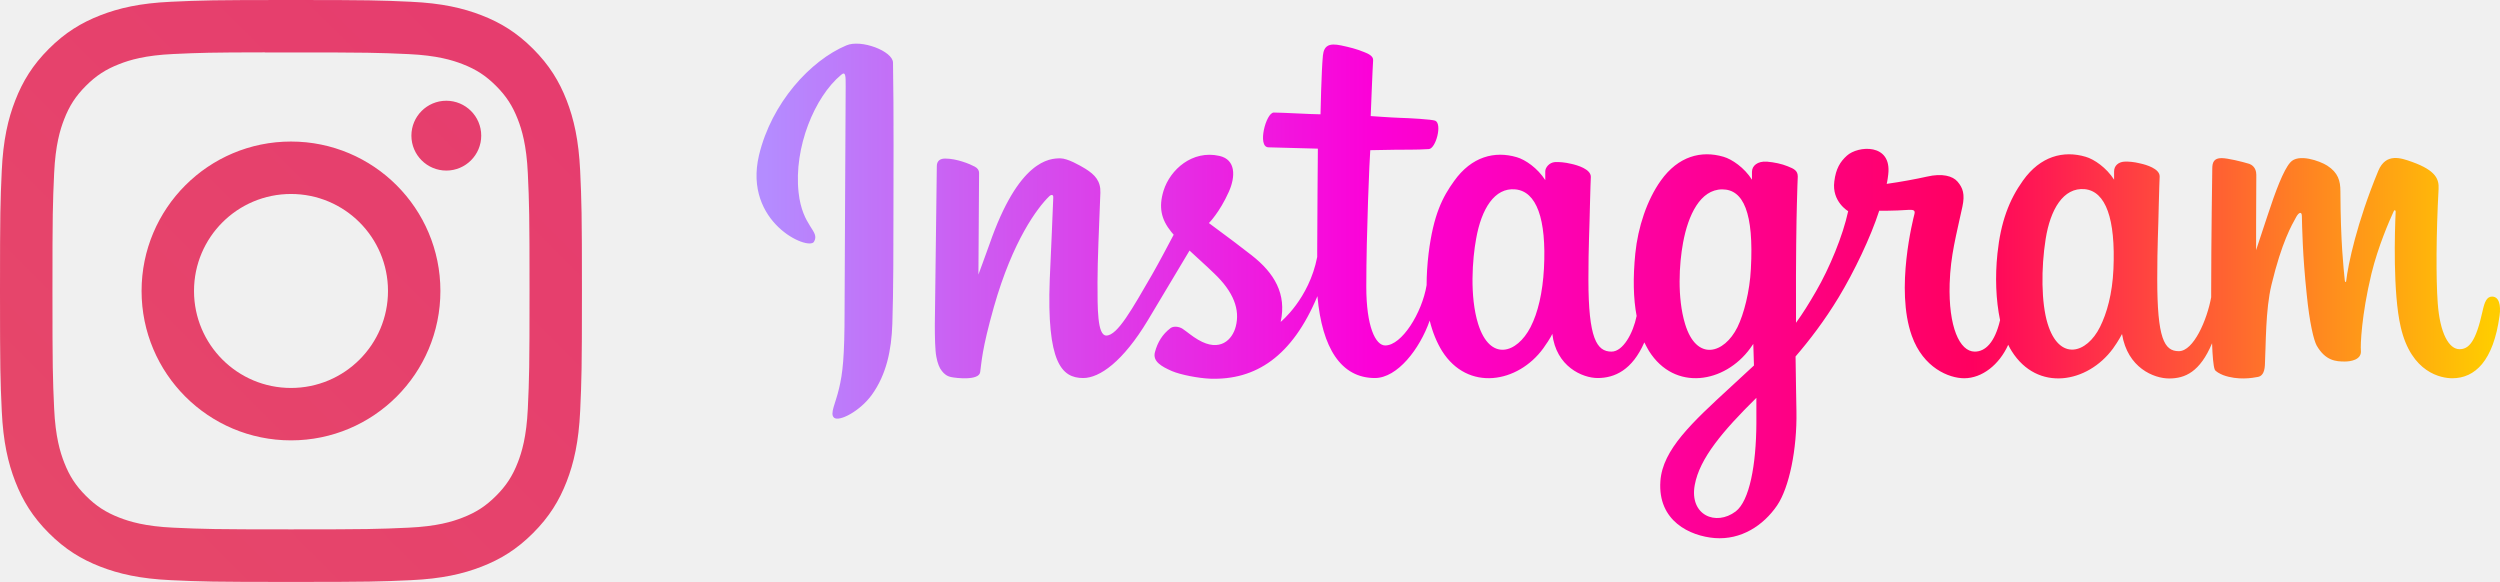
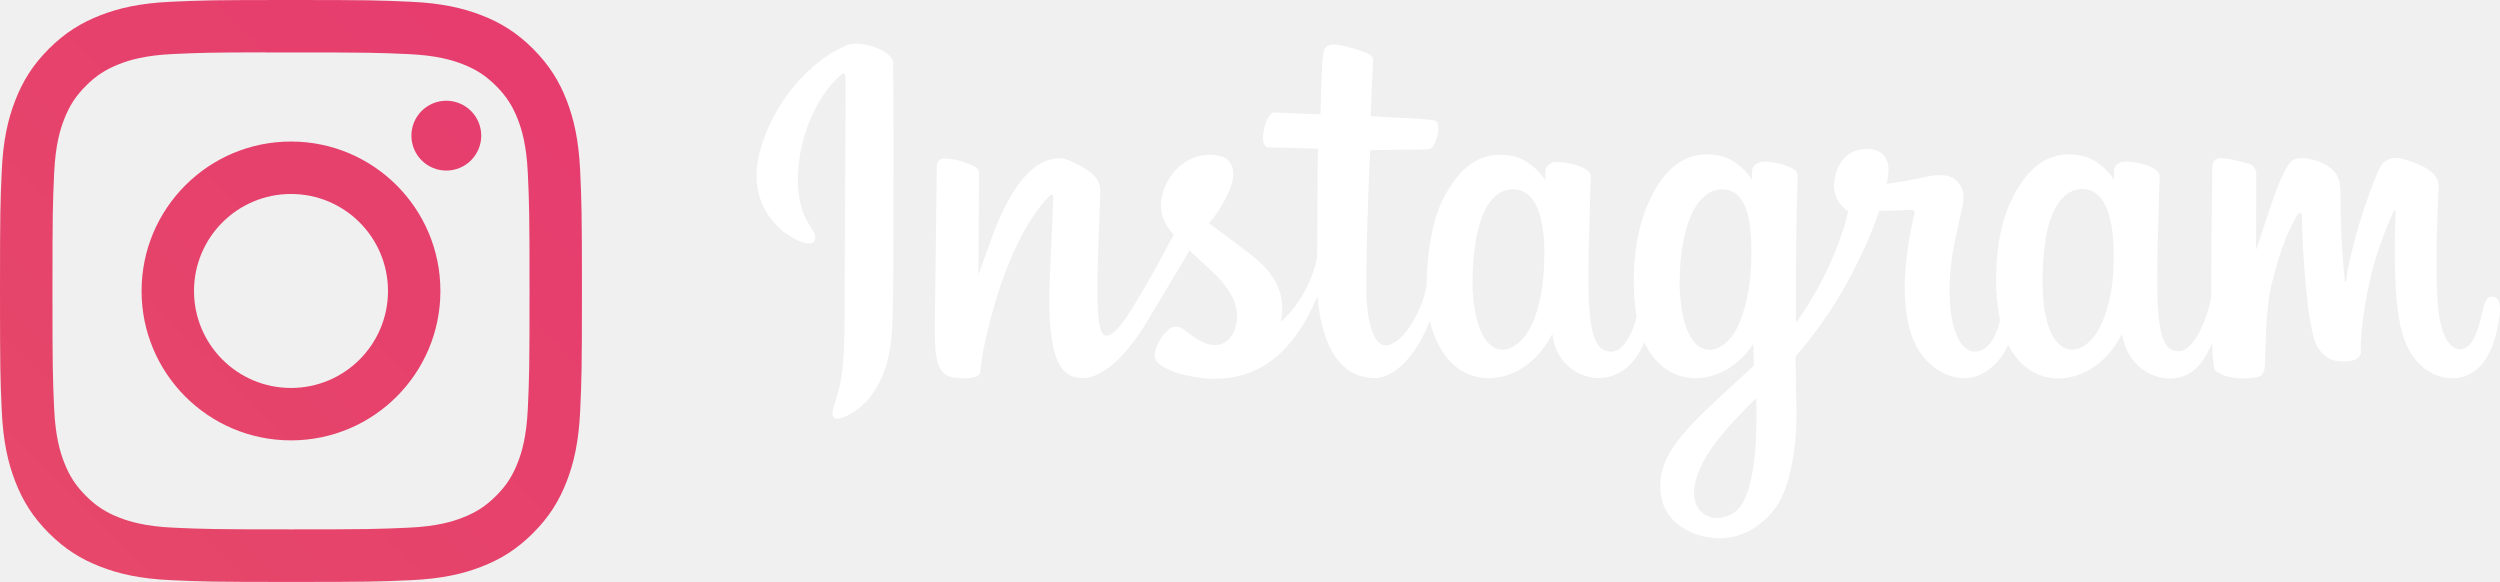
<svg xmlns="http://www.w3.org/2000/svg" viewBox="0 0 429.599 100.0" fill="none">
  <svg fill="none" viewBox="0 0 429.599 100" x="0" y="0" width="429.599" height="100.0">
    <svg fill="none" viewBox="0 0 36 36" x="0" y="0.0" width="100.0" height="100">
      <path d="M18.002 0C13.113 0 12.5 0.021 10.58 0.109C8.663 0.196 7.355 0.5 6.211 0.945C5.027 1.405 4.023 2.02 3.022 3.021C2.021 4.021 1.406 5.025 0.945 6.209C0.498 7.354 0.195 8.662 0.108 10.578C0.023 12.498 0 13.111 0 18C0 22.889 0.022 23.5 0.109 25.42C0.197 27.336 0.5 28.644 0.945 29.789C1.405 30.973 2.02 31.977 3.021 32.977C4.021 33.979 5.025 34.595 6.209 35.055C7.354 35.5 8.662 35.803 10.578 35.891C12.498 35.979 13.111 36 17.999 36C22.888 36 23.5 35.979 25.42 35.891C27.336 35.803 28.646 35.5 29.791 35.055C30.975 34.595 31.977 33.979 32.977 32.977C33.979 31.977 34.594 30.973 35.055 29.789C35.498 28.644 35.801 27.336 35.891 25.421C35.977 23.5 36 22.889 36 18C36 13.111 35.977 12.498 35.891 10.578C35.801 8.662 35.498 7.354 35.055 6.209C34.594 5.025 33.979 4.021 32.977 3.021C31.976 2.019 30.975 1.404 29.79 0.945C28.642 0.5 27.334 0.196 25.417 0.109C23.497 0.021 22.886 0 17.996 0H18.002ZM16.387 3.244C16.866 3.243 17.401 3.244 18.002 3.244C22.808 3.244 23.377 3.261 25.275 3.347C27.03 3.428 27.983 3.721 28.617 3.967C29.457 4.293 30.056 4.683 30.686 5.313C31.316 5.943 31.706 6.543 32.033 7.383C32.279 8.017 32.573 8.97 32.653 10.725C32.739 12.622 32.758 13.192 32.758 17.996C32.758 22.8 32.739 23.37 32.653 25.267C32.572 27.022 32.279 27.975 32.033 28.608C31.707 29.448 31.316 30.047 30.686 30.676C30.056 31.306 29.458 31.696 28.617 32.022C27.983 32.27 27.03 32.562 25.275 32.643C23.378 32.729 22.808 32.748 18.002 32.748C13.195 32.748 12.626 32.729 10.728 32.643C8.973 32.562 8.021 32.268 7.386 32.022C6.546 31.696 5.946 31.306 5.316 30.676C4.686 30.046 4.296 29.447 3.969 28.607C3.722 27.973 3.429 27.021 3.349 25.266C3.263 23.368 3.245 22.798 3.245 17.991C3.245 13.185 3.263 12.618 3.349 10.72C3.429 8.965 3.722 8.013 3.969 7.378C4.295 6.538 4.686 5.938 5.316 5.308C5.946 4.678 6.546 4.288 7.386 3.961C8.02 3.714 8.973 3.421 10.728 3.341C12.389 3.265 13.032 3.243 16.387 3.239L16.387 3.244ZM27.61 6.232C26.418 6.232 25.45 7.199 25.45 8.392C25.45 9.584 26.418 10.552 27.61 10.552C28.802 10.552 29.77 9.584 29.77 8.392C29.77 7.199 28.802 6.232 27.61 6.232L27.61 6.232ZM18.002 8.756C12.897 8.756 8.758 12.895 8.758 18C8.758 23.105 12.897 27.242 18.002 27.242C23.107 27.242 27.244 23.105 27.244 18C27.244 12.895 23.106 8.756 18.001 8.756H18.002ZM18.002 12C21.315 12 24.002 14.686 24.002 18C24.002 21.314 21.315 24 18.002 24C14.688 24 12.002 21.314 12.002 18C12.002 14.686 14.688 12 18.002 12Z" fill="url(#instagram-logo-dark-mark-paint0_linear_8505_21892)" />
      <defs>
        <linearGradient id="instagram-logo-dark-mark-paint0_linear_8505_21892" x1="36" y1="0" x2="0" y2="36" gradient-units="userSpaceOnUse">
          <stop stop-color="#5454EE" />
          <stop offset="0.157" stop-color="#783EEA" />
          <stop offset="0.411" stop-color="#E5197E" />
          <stop offset="0.618" stop-color="#E87854" />
          <stop offset="0.81" stop-color="#ECB02F" />
          <stop offset="0.914" stop-color="#EC912F" />
        </linearGradient>
      </defs>
    </svg>
-     <svg xml:space="preserve" viewBox="0 0 792 224.7" fill="#F5F7FA" x="130.0" y="7.5" width="299.599" height="85.0">
-       <defs>
-         <linearGradient id="instagram-logo-dark-wordmark-a" x1="0%" x2="100%" y1="0%" y2="0%">
-           <stop offset="0%" stop-color="#B48CFF" />
-           <stop offset="35%" stop-color="#fc01d8" />
-           <stop offset="70%" stop-color="#ff005f" />
-           <stop offset="100%" stop-color="#fc0" />
-         </linearGradient>
-       </defs>
-       <path fill="url(#instagram-logo-dark-wordmark-a)" d="M40.8.8c-16.2 6.8-34 26-39.7 50C-6 81.3 23.6 94.2 26.1 90c2.9-5-5.3-6.6-7-22.5-2.2-20.4 7.3-43.3 19.3-53.3 2.2-1.9 2.1.7 2.1 5.5 0 8.6-.5 85.5-.5 101.5 0 21.7-.9 28.6-2.5 35.4-1.6 6.9-4.3 11.5-2.3 13.3 2.2 2 11.7-2.8 17.2-10.4 6.6-9.2 8.9-20.2 9.3-32.2.5-14.5.5-37.4.5-50.5 0-12 .2-47.1-.2-68.2C61.9 3.4 47.5-2.1 40.8.8m575.6 101.6c-.5 11.3-3 20.1-6.1 26.3-6 12.1-18.5 15.8-23.8-1.5-2.9-9.4-3-25.2-.9-38.4 2.1-13.4 8-23.6 17.8-22.7 9.5 1 14 13.4 13 36.3zm-162.2 70.1c-.1 18.8-3.1 35.2-9.4 40-9 6.8-21.1 1.7-18.6-12 2.2-12.1 12.7-24.5 28-39.6v11.6zm-2.5-70.2c-.5 10.3-3.2 20.6-6.1 26.5-6 12.1-18.6 15.8-23.8-1.5-3.6-11.9-2.7-27.2-.9-36.9 2.3-12.5 7.8-24.2 17.8-24.2 9.6 0 14.4 10.6 13 36.1zm-94-.1c-.6 10.9-2.7 20-6.1 26.6-6.2 12-18.4 15.8-23.8-1.5-3.9-12.5-2.6-29.5-.9-38.7 2.4-13.6 8.4-23.3 17.8-22.4 9.6.9 14.2 13.3 13 36zm430.7 12.7c-2.4 0-3.4 2.4-4.3 6.5-3.1 14.2-6.3 17.4-10.5 17.4-4.7 0-8.9-7-9.9-21.1-.8-11.1-.7-31.4.4-51.7.2-4.2-.9-8.3-12.1-12.3-4.8-1.7-11.8-4.3-15.3 4.1-9.8 23.7-13.7 42.5-14.6 50.2 0 .4-.5.5-.6-.4-.6-6.1-1.9-17.2-2-40.6 0-4.6-1-8.4-6-11.6-3.3-2.1-13.2-5.7-16.8-1.4-3.1 3.5-6.7 13.1-10.4 24.4-3 9.2-5.1 15.4-5.1 15.4s0-24.8.1-34.2c0-3.6-2.4-4.7-3.2-5-3.3-1-9.8-2.6-12.6-2.6-3.4 0-4.2 1.9-4.2 4.7 0 .4-.5 32.7-.5 55.3v3.2c-1.9 10.4-8 24.5-14.7 24.5-6.7 0-9.8-5.9-9.8-32.8 0-15.7.5-22.6.7-33.9.1-6.5.4-11.6.4-12.7 0-3.5-6.1-5.3-8.9-5.9-2.8-.7-5.3-.9-7.2-.8-2.7.2-4.6 1.9-4.6 4.4v3.8c-3.5-5.5-9.1-9.3-12.9-10.4-10.1-3-20.6-.3-28.5 10.8C569 71 565.2 81 563.7 95.4c-1.1 10.5-.7 21.1 1.2 30.2-2.4 10.2-6.7 14.3-11.5 14.3-6.9 0-12-11.3-11.4-30.9.4-12.9 3-21.9 5.8-35 1.2-5.6.2-8.5-2.2-11.3-2.2-2.6-7-3.9-13.9-2.3-4.9 1.1-11.9 2.4-18.3 3.3 0 0 .4-1.5.7-4.3 1.7-14.3-13.8-13.1-18.8-8.5-3 2.7-5 5.9-5.7 11.7-1.2 9.2 6.3 13.5 6.3 13.5-2.4 11.2-8.5 25.9-14.6 36.4-3.3 5.7-5.9 9.9-9.1 14.3v-5c-.1-23.6.2-42.1.4-48.8.1-6.5.4-11.4.4-12.6 0-2.6-1.5-3.5-4.6-4.7-2.7-1.1-6-1.8-9.4-2.1-4.3-.3-6.8 1.9-6.8 4.6v3.6c-3.5-5.5-9.1-9.3-12.9-10.4-10.1-3-20.6-.3-28.5 10.8-6.3 8.8-10.4 21.2-11.6 33.1-1.1 11.1-.9 20.5.6 28.4-1.6 7.9-6.2 16.2-11.4 16.2-6.7 0-10.5-5.9-10.5-32.8 0-15.7.5-22.6.7-33.9.1-6.5.4-11.6.4-12.7 0-3.5-6.1-5.3-8.9-5.9-2.9-.7-5.5-.9-7.4-.8-2.6.2-4.4 2.5-4.4 4.2v4c-3.5-5.5-9.1-9.3-12.9-10.4-10.1-3-20.6-.3-28.5 10.8-5.2 7.2-9.4 15.2-11.6 32.9-.6 5.1-.9 9.9-.9 14.4-2.1 12.7-11.3 27.4-18.8 27.4-4.4 0-8.6-8.5-8.6-26.7 0-24.2 1.5-58.7 1.8-62 0 0 9.5-.2 11.3-.2 4.7-.1 9 .1 15.3-.3 3.2-.2 6.2-11.5 2.9-12.9-1.5-.6-11.9-1.2-16.1-1.3-3.5-.1-13.2-.8-13.2-.8s.9-22.9 1.1-25.3c.2-2-2.4-3.1-3.9-3.7-3.6-1.5-6.9-2.3-10.7-3.1-5.3-1.1-7.7 0-8.2 4.5-.7 6.8-1.1 26.8-1.1 26.8-3.9 0-17.3-.8-21.2-.8-3.6 0-7.6 15.6-2.5 15.8 5.8.2 15.8.4 22.5.6 0 0-.3 35-.3 45.9v3.3c-3.7 19.1-16.6 29.5-16.6 29.5 2.8-12.7-2.9-22.2-13.1-30.2-3.8-3-11.2-8.6-19.5-14.7 0 0 4.8-4.7 9.1-14.3 3-6.8 3.2-14.5-4.3-16.2-12.3-2.8-22.4 6.2-25.4 15.8-2.3 7.5-1.1 13 3.5 18.7.3.4.7.8 1.1 1.3-2.8 5.3-6.6 12.5-9.8 18.1-9 15.5-15.7 27.7-20.8 27.7-4.1 0-4-12.4-4-24.1 0-10 .7-25.1 1.3-40.8.2-5.2-2.4-8.1-6.7-10.8-2.6-1.6-8.2-4.8-11.5-4.8-4.9 0-18.9.7-32.2 39.1-1.7 4.8-5 13.7-5 13.7l.3-46.2c0-1.1-.6-2.1-1.9-2.8-2.2-1.2-8.2-3.7-13.5-3.7-2.5 0-3.8 1.2-3.8 3.5l-.9 71.9c0 5.5.1 11.9.7 14.7.5 2.8 1.4 5.1 2.5 6.4 1.1 1.4 2.3 2.4 4.4 2.8 1.9.4 12.5 1.7 13-2.3.7-4.8.7-10 6.2-29.5 8.6-30.3 19.8-45.1 25.1-50.3.9-.9 2-1 1.9.5-.2 6.6-1 23.2-1.6 37.3-1.4 37.7 5.4 44.7 15.2 44.7 7.5 0 18.1-7.5 29.4-26.3 7.1-11.8 13.9-23.3 18.9-31.6 3.4 3.2 7.3 6.6 11.1 10.3 9 8.5 11.9 16.6 9.9 24.2-1.5 5.9-7.1 11.9-17.1 6-2.9-1.7-4.2-3-7.1-5-1.6-1-4-1.3-5.4-.3-3.7 2.8-5.9 6.4-7.1 10.9-1.2 4.3 3.1 6.6 7.6 8.6 3.9 1.7 12.2 3.3 17.5 3.5 20.6.7 37.2-10 48.7-37.5 2.1 23.7 10.8 37.2 26.1 37.2 10.2 0 20.4-13.2 24.9-26.1 1.3 5.3 3.2 9.9 5.6 13.8 11.7 18.6 34.5 14.6 46-1.2 3.5-4.9 4.1-6.6 4.1-6.6 1.7 14.9 13.7 20.1 20.6 20.1 7.7 0 15.7-3.6 21.2-16.2.7 1.4 1.4 2.7 2.1 3.9 11.7 18.6 34.5 14.6 46-1.2.5-.7 1-1.4 1.4-2l.3 9.8s-6.5 6-10.5 9.7c-17.6 16.2-31 28.5-32 42.8-1.3 18.2 13.5 25 24.7 25.9 11.9.9 22-5.6 28.3-14.8 5.5-8.1 9.1-25.5 8.8-42.7-.1-6.9-.3-15.6-.4-25 6.2-7.2 13.2-16.3 19.6-26.9 7-11.6 14.5-27.2 18.4-39.3 0 0 6.5.1 13.5-.4 2.2-.1 2.9.3 2.5 1.9-.5 2-8.8 34-1.2 55.3 5.2 14.6 16.9 19.3 23.8 19.3 8.1 0 15.9-6.1 20-15.2.5 1 1 2 1.6 2.9 11.7 18.6 34.4 14.6 46-1.2 2.6-3.6 4.1-6.6 4.1-6.6 2.5 15.4 14.5 20.2 21.4 20.2 7.2 0 14-2.9 19.5-16 .2 5.7.6 10.4 1.2 11.9.3.9 2.4 2 3.9 2.6 6.6 2.4 13.2 1.3 15.7.8 1.7-.3 3-1.7 3.2-5.3.5-9.3.2-25 3-36.6 4.7-19.5 9.2-27.1 11.3-30.9 1.2-2.1 2.5-2.4 2.5-.2.1 4.5.3 17.7 2.2 35.5 1.3 13.1 3.2 20.8 4.5 23.2 4 7 8.8 7.3 12.8 7.3 2.5 0 7.8-.7 7.3-5.1-.2-2.2.2-15.6 4.8-34.8 3.1-12.6 8.1-23.9 10-28.1.7-1.5 1-.3 1-.1-.4 8.7-1.3 37 2.3 52.4 4.8 21 18.6 23.3 23.4 23.3 10.3 0 18.7-7.8 21.5-28.4.7-4.9-.3-8.7-3.4-8.7" />
+     <svg xml:space="preserve" viewBox="0 0 792 224.7" fill="#FFFFFF" x="130.0" y="7.5" width="299.599" height="85.0">
+       <path fill="#FFFFFF" d="M40.8.8c-16.2 6.8-34 26-39.7 50C-6 81.3 23.6 94.2 26.1 90c2.9-5-5.3-6.6-7-22.5-2.2-20.4 7.3-43.3 19.3-53.3 2.2-1.9 2.1.7 2.1 5.5 0 8.6-.5 85.5-.5 101.5 0 21.7-.9 28.6-2.5 35.4-1.6 6.9-4.3 11.5-2.3 13.3 2.2 2 11.7-2.8 17.2-10.4 6.6-9.2 8.9-20.2 9.3-32.2.5-14.5.5-37.4.5-50.5 0-12 .2-47.1-.2-68.2C61.9 3.4 47.5-2.1 40.8.8m575.6 101.6c-.5 11.3-3 20.1-6.1 26.3-6 12.1-18.5 15.8-23.8-1.5-2.9-9.4-3-25.2-.9-38.4 2.1-13.4 8-23.6 17.8-22.7 9.5 1 14 13.4 13 36.3zm-162.2 70.1c-.1 18.8-3.1 35.2-9.4 40-9 6.8-21.1 1.7-18.6-12 2.2-12.1 12.7-24.5 28-39.6v11.6zm-2.5-70.2c-.5 10.3-3.2 20.6-6.1 26.5-6 12.1-18.6 15.8-23.8-1.5-3.6-11.9-2.7-27.2-.9-36.9 2.3-12.5 7.8-24.2 17.8-24.2 9.6 0 14.4 10.6 13 36.1zm-94-.1c-.6 10.9-2.7 20-6.1 26.6-6.2 12-18.4 15.8-23.8-1.5-3.9-12.5-2.6-29.5-.9-38.7 2.4-13.6 8.4-23.3 17.8-22.4 9.6.9 14.2 13.3 13 36zm430.7 12.7c-2.4 0-3.4 2.4-4.3 6.5-3.1 14.2-6.3 17.4-10.5 17.4-4.7 0-8.9-7-9.9-21.1-.8-11.1-.7-31.4.4-51.7.2-4.2-.9-8.3-12.1-12.3-4.8-1.7-11.8-4.3-15.3 4.1-9.8 23.7-13.7 42.5-14.6 50.2 0 .4-.5.5-.6-.4-.6-6.1-1.9-17.2-2-40.6 0-4.6-1-8.4-6-11.6-3.3-2.1-13.2-5.7-16.8-1.4-3.1 3.5-6.7 13.1-10.4 24.4-3 9.2-5.1 15.4-5.1 15.4s0-24.8.1-34.2c0-3.6-2.4-4.7-3.2-5-3.3-1-9.8-2.6-12.6-2.6-3.4 0-4.2 1.9-4.2 4.7 0 .4-.5 32.7-.5 55.3v3.2c-1.9 10.4-8 24.5-14.7 24.5-6.7 0-9.8-5.9-9.8-32.8 0-15.7.5-22.6.7-33.9.1-6.5.4-11.6.4-12.7 0-3.5-6.1-5.3-8.9-5.9-2.8-.7-5.3-.9-7.2-.8-2.7.2-4.6 1.9-4.6 4.4v3.8c-3.5-5.5-9.1-9.3-12.9-10.4-10.1-3-20.6-.3-28.5 10.8C569 71 565.2 81 563.7 95.4c-1.1 10.5-.7 21.1 1.2 30.2-2.4 10.2-6.7 14.3-11.5 14.3-6.9 0-12-11.3-11.4-30.9.4-12.9 3-21.9 5.8-35 1.2-5.6.2-8.5-2.2-11.3-2.2-2.6-7-3.9-13.9-2.3-4.9 1.1-11.9 2.4-18.3 3.3 0 0 .4-1.5.7-4.3 1.7-14.3-13.8-13.1-18.8-8.5-3 2.7-5 5.9-5.7 11.7-1.2 9.2 6.3 13.5 6.3 13.5-2.4 11.2-8.5 25.9-14.6 36.4-3.3 5.7-5.9 9.9-9.1 14.3v-5c-.1-23.6.2-42.1.4-48.8.1-6.5.4-11.4.4-12.6 0-2.6-1.5-3.5-4.6-4.7-2.7-1.1-6-1.8-9.4-2.1-4.3-.3-6.8 1.9-6.8 4.6v3.6c-3.5-5.5-9.1-9.3-12.9-10.4-10.1-3-20.6-.3-28.5 10.8-6.3 8.8-10.4 21.2-11.6 33.1-1.1 11.1-.9 20.5.6 28.4-1.6 7.9-6.2 16.2-11.4 16.2-6.7 0-10.5-5.9-10.5-32.8 0-15.7.5-22.6.7-33.9.1-6.5.4-11.6.4-12.7 0-3.5-6.1-5.3-8.9-5.9-2.9-.7-5.5-.9-7.4-.8-2.6.2-4.4 2.5-4.4 4.2v4c-3.5-5.5-9.1-9.3-12.9-10.4-10.1-3-20.6-.3-28.5 10.8-5.2 7.2-9.4 15.2-11.6 32.9-.6 5.1-.9 9.9-.9 14.4-2.1 12.7-11.3 27.4-18.8 27.4-4.4 0-8.6-8.5-8.6-26.7 0-24.2 1.5-58.7 1.8-62 0 0 9.5-.2 11.3-.2 4.7-.1 9 .1 15.3-.3 3.2-.2 6.2-11.5 2.9-12.9-1.5-.6-11.9-1.2-16.1-1.3-3.5-.1-13.2-.8-13.2-.8s.9-22.9 1.1-25.3c.2-2-2.4-3.1-3.9-3.7-3.6-1.5-6.9-2.3-10.7-3.1-5.3-1.1-7.7 0-8.2 4.5-.7 6.8-1.1 26.8-1.1 26.8-3.9 0-17.3-.8-21.2-.8-3.6 0-7.6 15.6-2.5 15.8 5.8.2 15.8.4 22.5.6 0 0-.3 35-.3 45.9v3.3c-3.7 19.1-16.6 29.5-16.6 29.5 2.8-12.7-2.9-22.2-13.1-30.2-3.8-3-11.2-8.6-19.5-14.7 0 0 4.8-4.7 9.1-14.3 3-6.8 3.2-14.5-4.3-16.2-12.3-2.8-22.4 6.2-25.4 15.8-2.3 7.5-1.1 13 3.5 18.7.3.4.7.8 1.1 1.3-2.8 5.3-6.6 12.5-9.8 18.1-9 15.5-15.7 27.7-20.8 27.7-4.1 0-4-12.4-4-24.1 0-10 .7-25.1 1.3-40.8.2-5.2-2.4-8.1-6.7-10.8-2.6-1.6-8.2-4.8-11.5-4.8-4.9 0-18.9.7-32.2 39.1-1.7 4.8-5 13.7-5 13.7l.3-46.2c0-1.1-.6-2.1-1.9-2.8-2.2-1.2-8.2-3.7-13.5-3.7-2.5 0-3.8 1.2-3.8 3.5l-.9 71.9c0 5.5.1 11.9.7 14.7.5 2.8 1.4 5.1 2.5 6.4 1.1 1.4 2.3 2.4 4.4 2.8 1.9.4 12.5 1.7 13-2.3.7-4.8.7-10 6.2-29.5 8.6-30.3 19.8-45.1 25.1-50.3.9-.9 2-1 1.9.5-.2 6.6-1 23.2-1.6 37.3-1.4 37.7 5.4 44.7 15.2 44.7 7.5 0 18.1-7.5 29.4-26.3 7.1-11.8 13.9-23.3 18.9-31.6 3.4 3.2 7.3 6.6 11.1 10.3 9 8.5 11.9 16.6 9.9 24.2-1.5 5.9-7.1 11.9-17.1 6-2.9-1.7-4.2-3-7.1-5-1.6-1-4-1.3-5.4-.3-3.7 2.8-5.9 6.4-7.1 10.9-1.2 4.3 3.1 6.6 7.6 8.6 3.9 1.7 12.2 3.3 17.5 3.5 20.6.7 37.2-10 48.7-37.5 2.1 23.7 10.8 37.2 26.1 37.2 10.2 0 20.4-13.2 24.9-26.1 1.3 5.3 3.2 9.9 5.6 13.8 11.7 18.6 34.5 14.6 46-1.2 3.5-4.9 4.1-6.6 4.1-6.6 1.7 14.9 13.7 20.1 20.6 20.1 7.7 0 15.7-3.6 21.2-16.2.7 1.4 1.4 2.7 2.1 3.9 11.7 18.6 34.5 14.6 46-1.2.5-.7 1-1.4 1.4-2l.3 9.8s-6.5 6-10.5 9.7c-17.6 16.2-31 28.5-32 42.8-1.3 18.2 13.5 25 24.7 25.9 11.9.9 22-5.6 28.3-14.8 5.5-8.1 9.1-25.5 8.8-42.7-.1-6.9-.3-15.6-.4-25 6.2-7.2 13.2-16.3 19.6-26.9 7-11.6 14.5-27.2 18.4-39.3 0 0 6.5.1 13.5-.4 2.2-.1 2.9.3 2.5 1.9-.5 2-8.8 34-1.2 55.3 5.2 14.6 16.9 19.3 23.8 19.3 8.1 0 15.9-6.1 20-15.2.5 1 1 2 1.6 2.9 11.7 18.6 34.4 14.6 46-1.2 2.6-3.6 4.1-6.6 4.1-6.6 2.5 15.4 14.5 20.2 21.4 20.2 7.2 0 14-2.9 19.5-16 .2 5.7.6 10.4 1.2 11.9.3.9 2.4 2 3.9 2.6 6.6 2.4 13.2 1.3 15.7.8 1.7-.3 3-1.7 3.2-5.3.5-9.3.2-25 3-36.6 4.7-19.5 9.2-27.1 11.3-30.9 1.2-2.1 2.5-2.4 2.5-.2.1 4.5.3 17.7 2.2 35.5 1.3 13.1 3.2 20.8 4.5 23.2 4 7 8.8 7.3 12.8 7.3 2.5 0 7.8-.7 7.3-5.1-.2-2.2.2-15.6 4.8-34.8 3.1-12.6 8.1-23.9 10-28.1.7-1.5 1-.3 1-.1-.4 8.7-1.3 37 2.3 52.4 4.8 21 18.6 23.3 23.4 23.3 10.3 0 18.7-7.8 21.5-28.4.7-4.9-.3-8.7-3.4-8.7" />
    </svg>
  </svg>
</svg>
